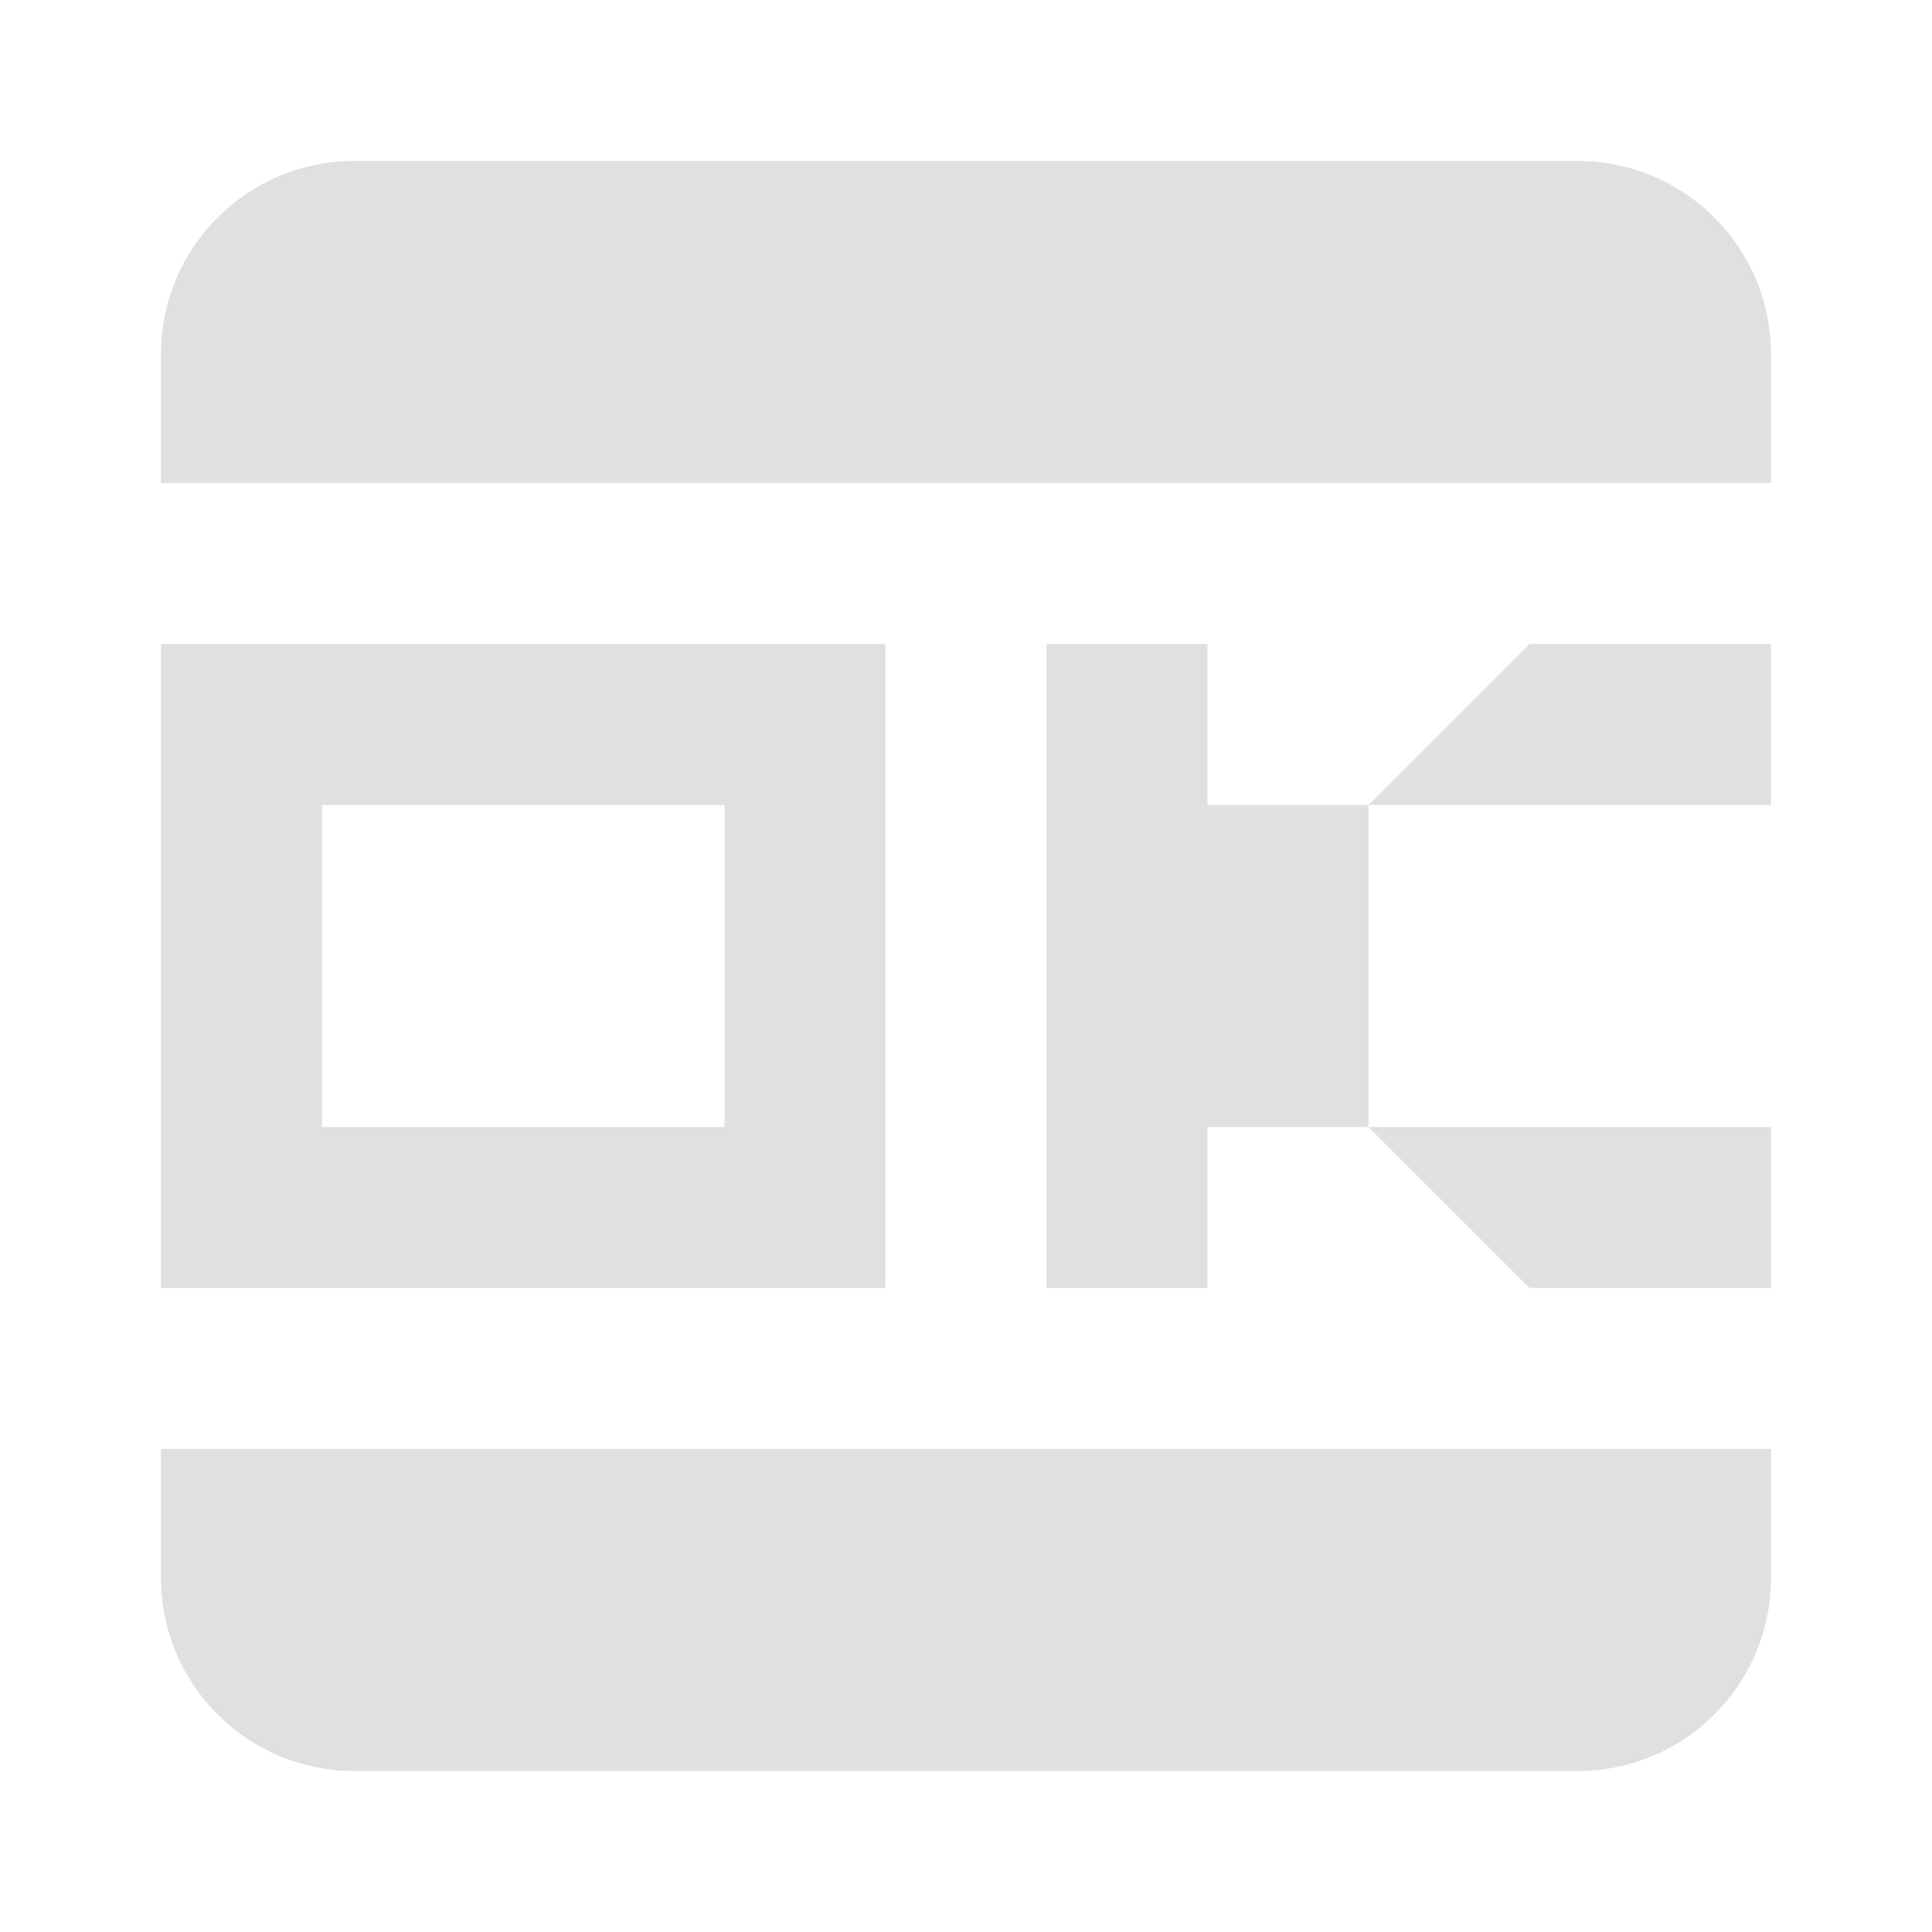
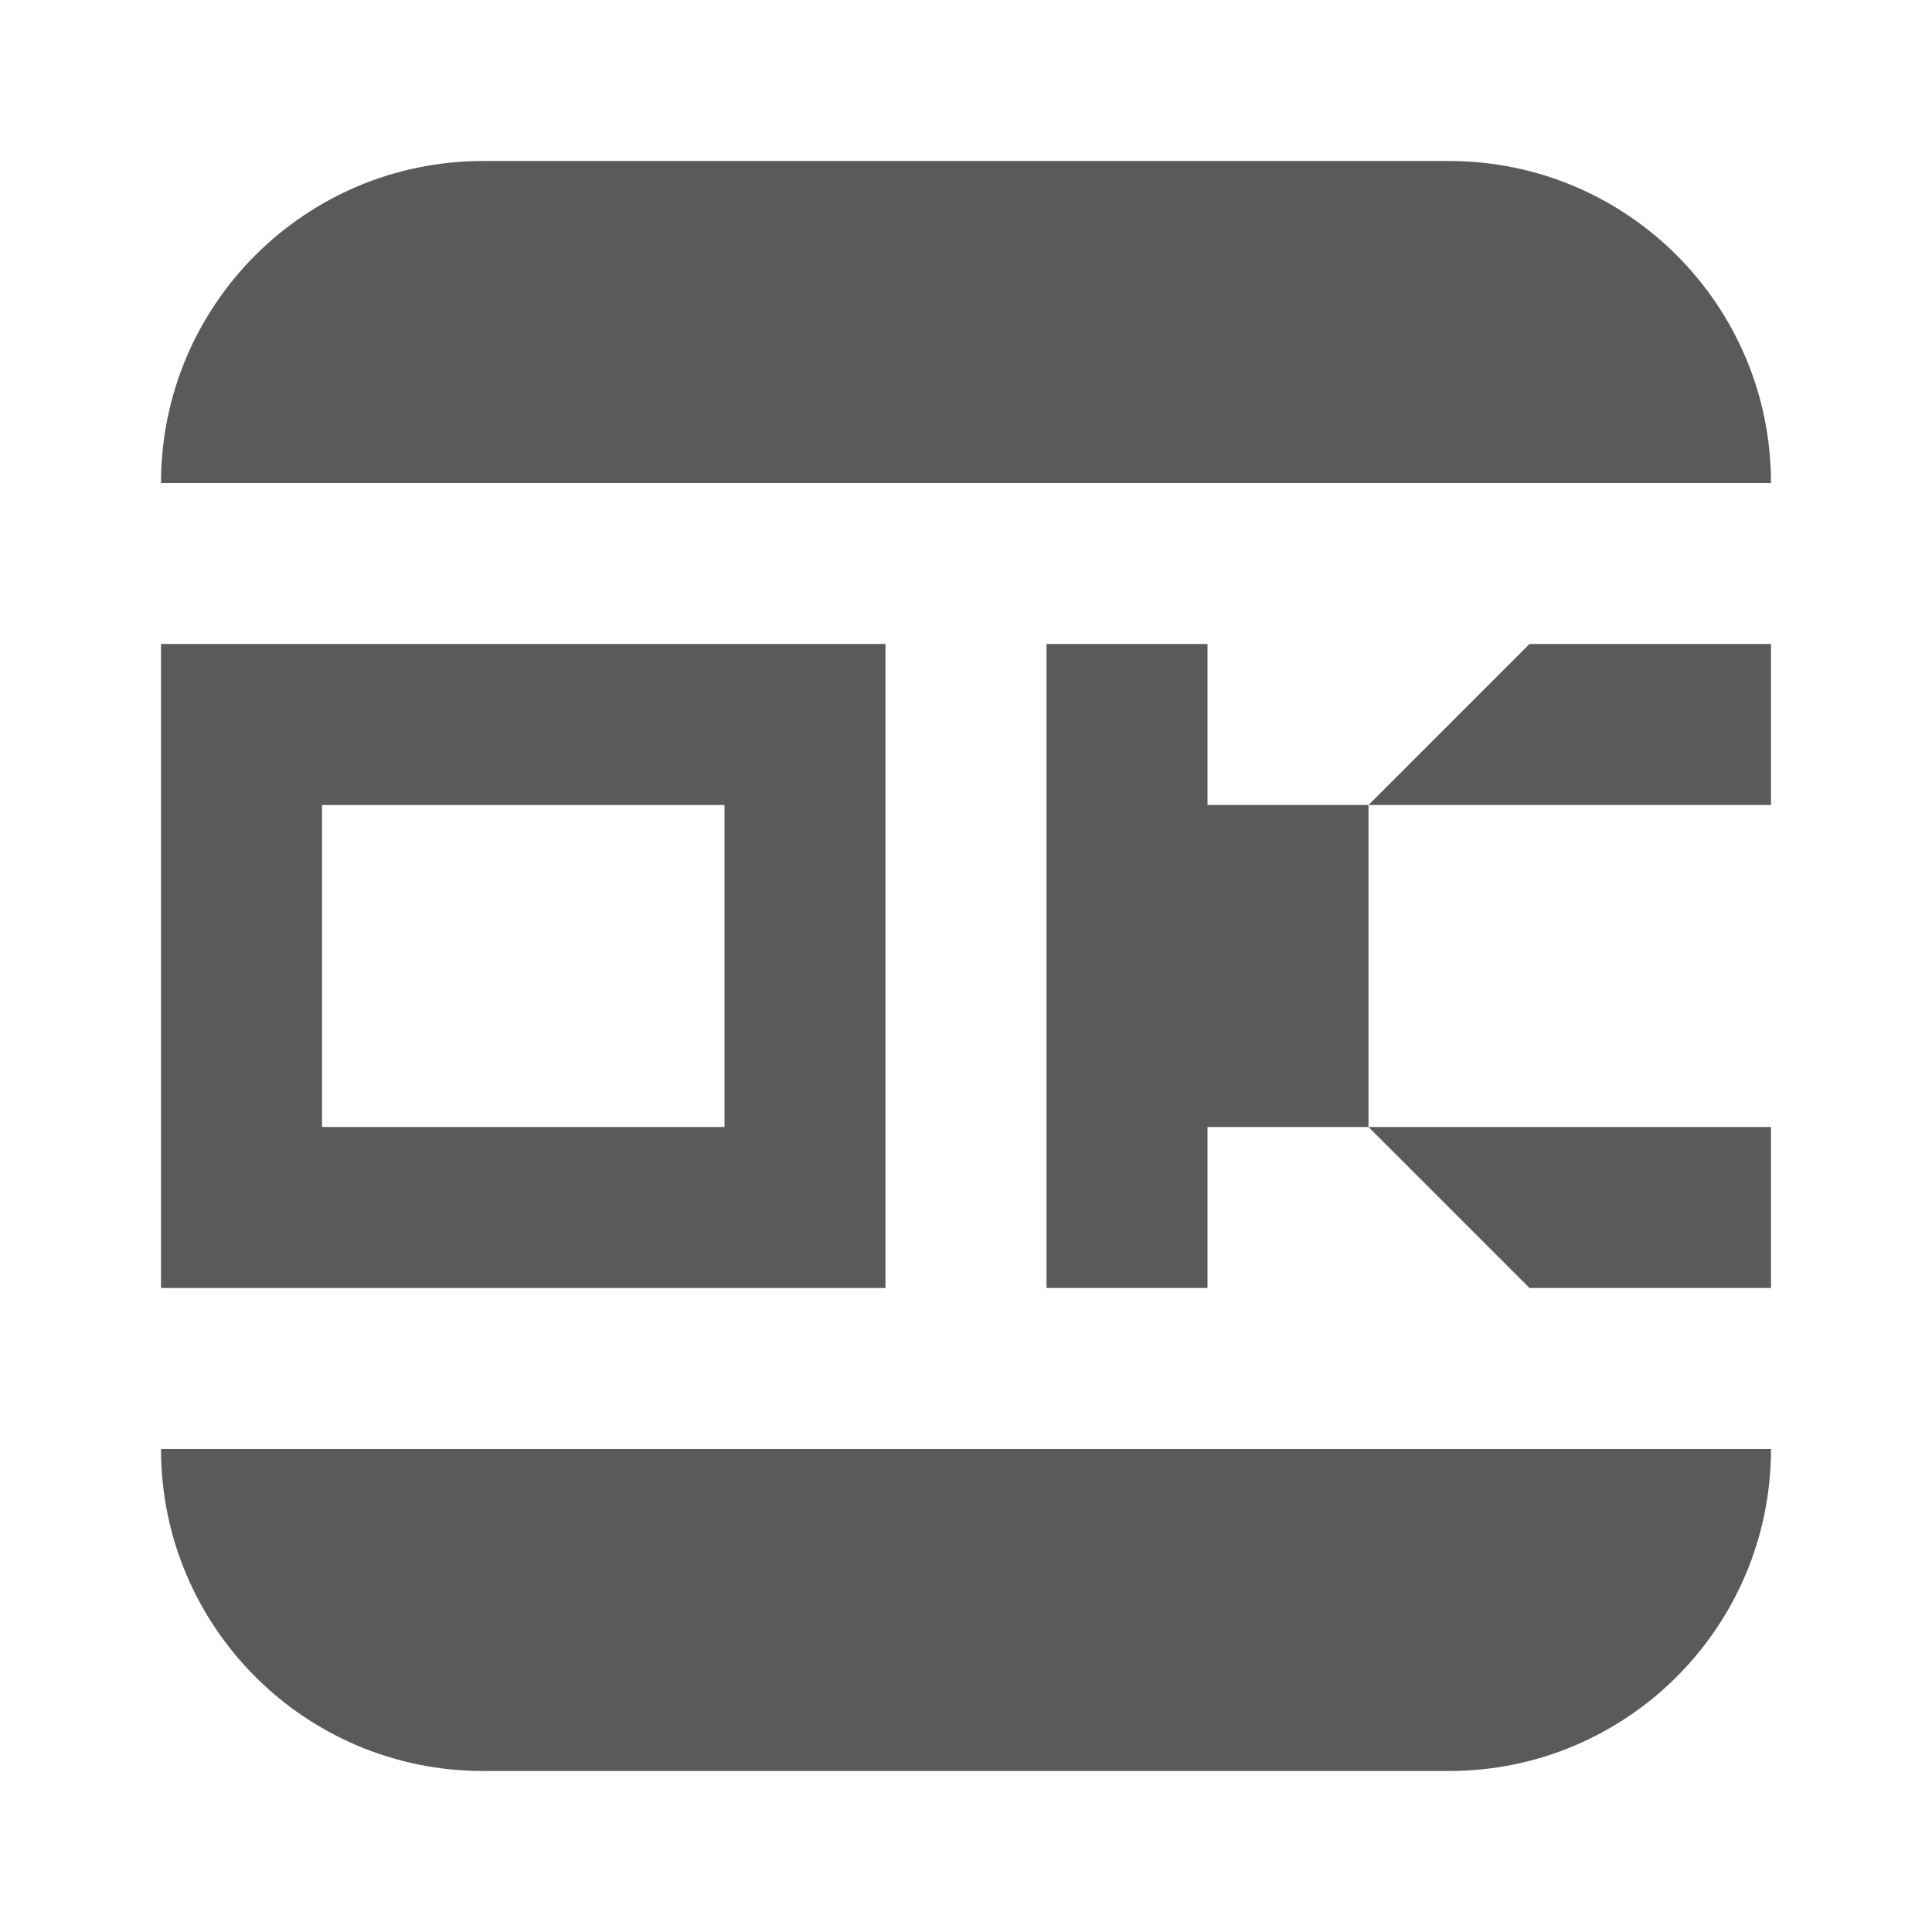
<svg xmlns="http://www.w3.org/2000/svg" width="12" height="12" viewBox="0 0 12 12" fill="none">
-   <path d="M6.5 8V4H7.5V5H8.5L9.5 4H11V5H8.5V7H11V8H9.5L8.5 7H7.5V8H6.5Z" fill="#E0E0E0" />
-   <path fill-rule="evenodd" clip-rule="evenodd" d="M5.5 4H1V8H5.5V4ZM2 7V5H4.5V7H2Z" fill="#E0E0E0" />
-   <path d="M2.2 1C1.537 1 1 1.537 1 2.2V3H11V2.2C11 1.537 10.463 1 9.8 1H2.2Z" fill="#E0E0E0" />
-   <path d="M1 9V9.8C1 10.463 1.537 11 2.2 11H9.8C10.463 11 11 10.463 11 9.8V9H1Z" fill="#E0E0E0" />
+   <path d="M6.5 8V4H7.5V5H8.5L9.5 4H11V5H8.5V7H11V8H9.5L8.5 7H7.5V8H6.5Z" fill="#5A5A5A" />
+   <path fill-rule="evenodd" clip-rule="evenodd" d="M5.5 4H1V8H5.5V4ZM2 7V5H4.5V7H2Z" fill="#5A5A5A" />
+   <path d="M3 1C1.895 1 1 1.895 1 3H11C11 1.895 10.105 1 9 1H3Z" fill="#5A5A5A" />
+   <path d="M1 9C1 10.105 1.895 11 3 11H9C10.105 11 11 10.105 11 9H1Z" fill="#5A5A5A" />
</svg>
